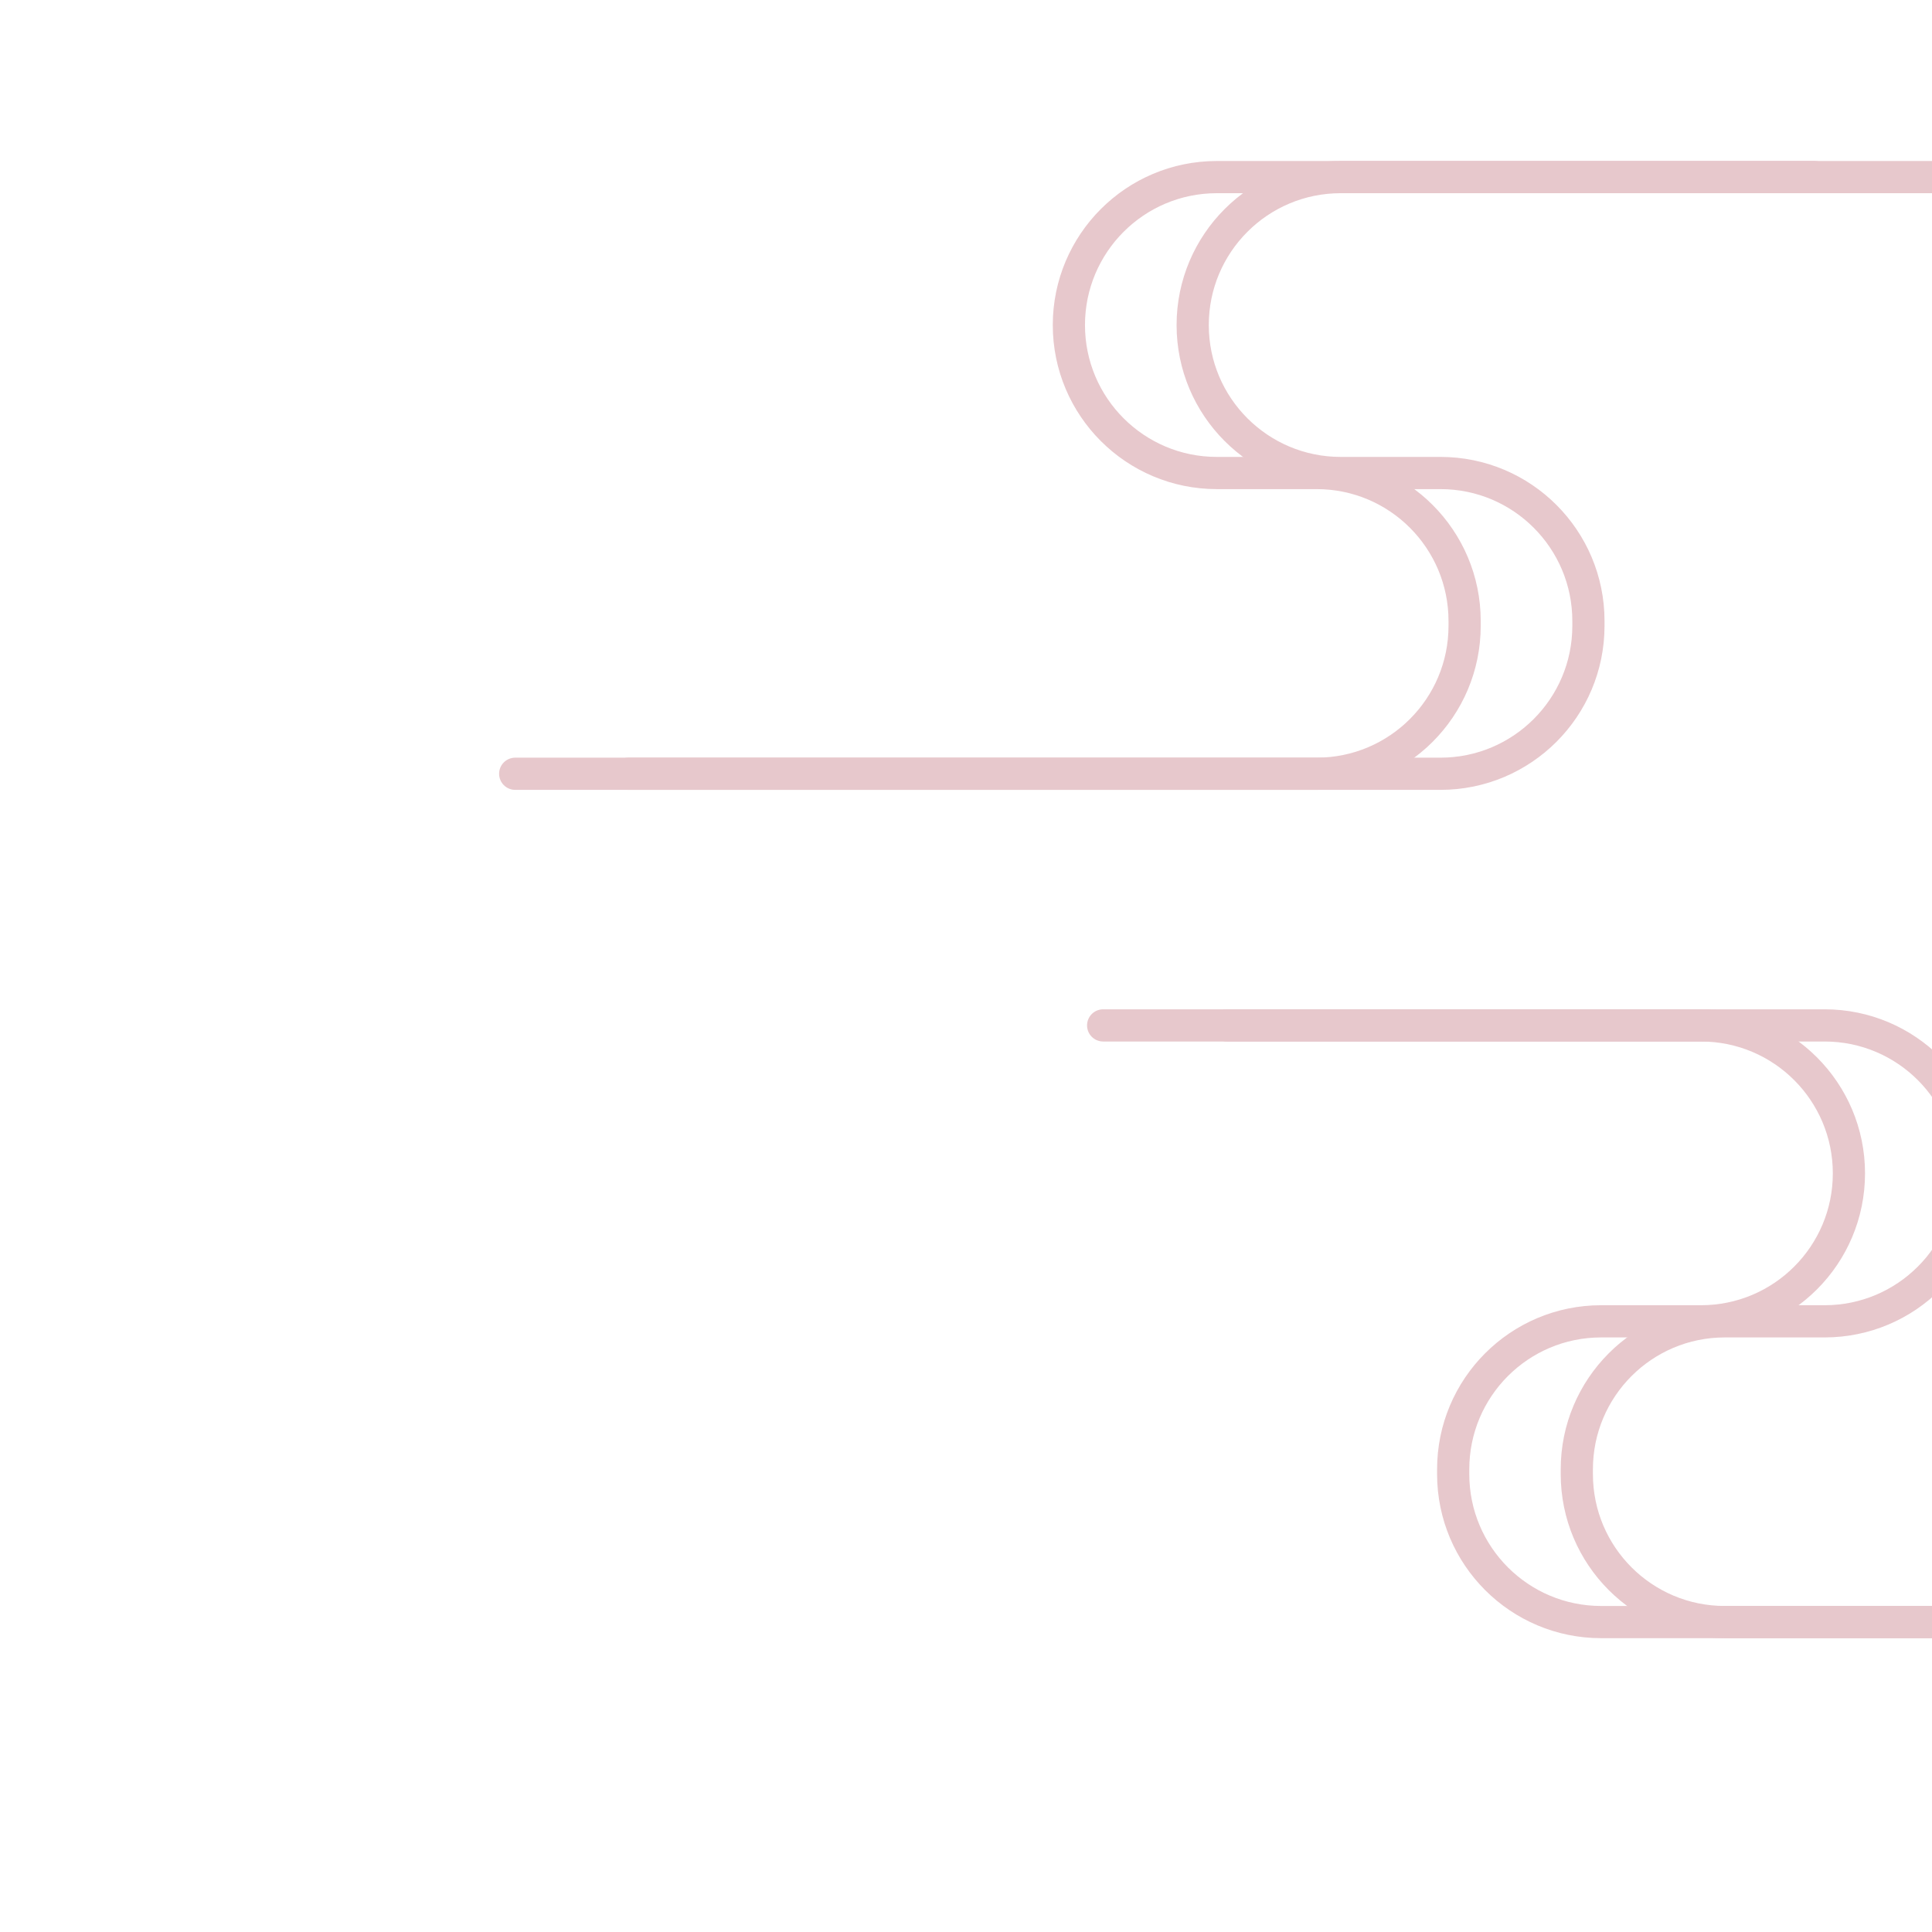
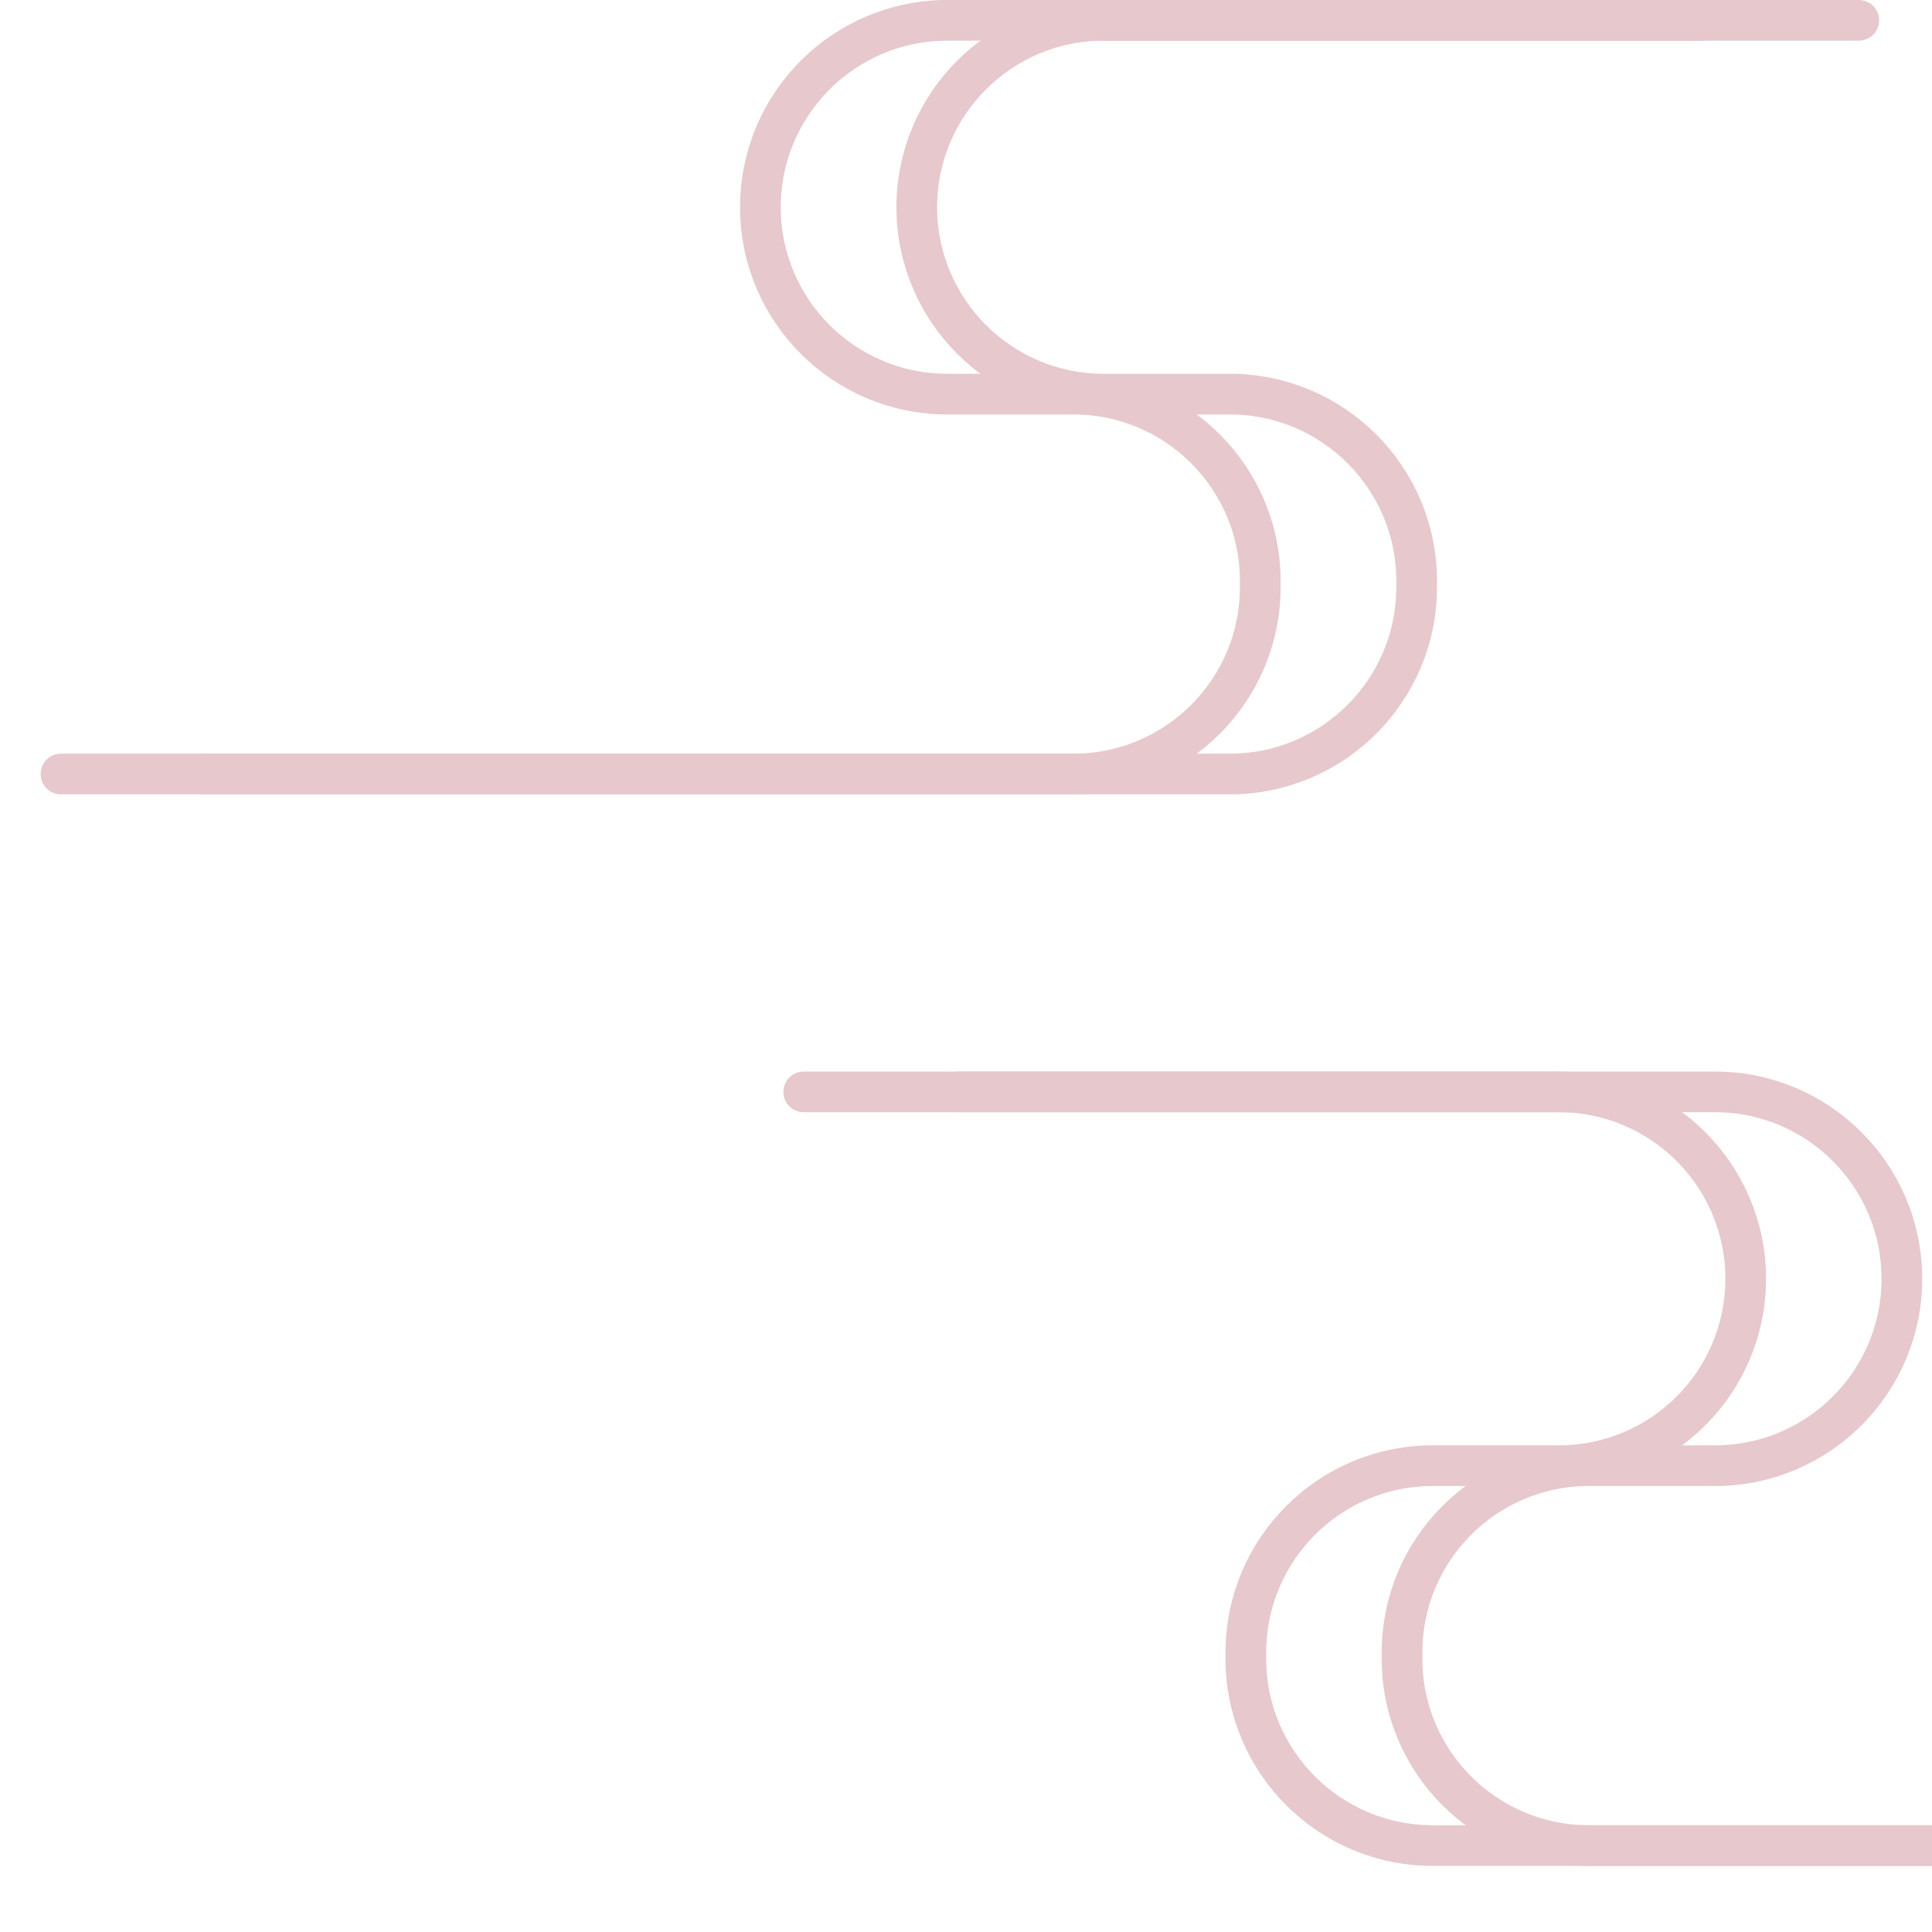
- <svg xmlns="http://www.w3.org/2000/svg" width="120" height="120" viewBox="0 0 120 120" fill="none">
-   <mask id="mask0_2670_67" style="mask-type:alpha" maskUnits="userSpaceOnUse" x="0" y="0" width="120" height="120">
-     <rect width="120" height="120" fill="#D9D9D9" />
+ <svg xmlns="http://www.w3.org/2000/svg" width="95" height="95" viewBox="0 0 95 95" fill="none">
+   <mask id="mask0_2670_67" style="mask-type:alpha" maskUnits="userSpaceOnUse" x="0" y="0" width="95" height="95">
+     <rect width="95" height="95" fill="#D9D9D9" />
  </mask>
  <g mask="url(#mask0_2670_67)">
    <g opacity="0.3">
-       <path d="M120.4 11H83.27C78.19 11 74.08 15.12 74.08 20.19C74.08 25.27 78.2 29.38 83.27 29.38H89.47C94.55 29.38 98.66 33.5 98.66 38.57V38.87C98.66 43.95 94.54 48.06 89.47 48.06H39.04" stroke="#B04554" stroke-width="2" stroke-miterlimit="10" stroke-linecap="round" />
-       <path d="M112.71 11H75.58C70.5 11 66.39 15.12 66.39 20.19C66.39 25.27 70.51 29.38 75.58 29.38H81.78C86.86 29.38 90.97 33.5 90.97 38.57V38.87C90.97 43.95 86.85 48.06 81.78 48.06H32" stroke="#B04554" stroke-width="2" stroke-miterlimit="10" stroke-linecap="round" />
+       <path d="M91.4 1H54.27C49.19 1 45.08 5.12 45.08 10.19C45.08 15.27 49.2 19.38 54.27 19.38H60.47C65.55 19.38 69.66 23.5 69.66 28.57V28.87C69.66 33.95 65.54 38.06 60.47 38.06H10.04" stroke="#B04554" stroke-width="2" stroke-miterlimit="10" stroke-linecap="round" />
+       <path d="M83.71 1H46.58C41.5 1 37.39 5.12 37.39 10.19C37.39 15.27 41.51 19.38 46.58 19.38H52.78C57.86 19.38 61.97 23.5 61.97 28.57V28.87C61.97 33.95 57.85 38.06 52.78 38.06H3" stroke="#B04554" stroke-width="2" stroke-miterlimit="10" stroke-linecap="round" />
    </g>
    <g opacity="0.3">
-       <path d="M68.519 63.69H105.65C110.73 63.69 114.84 67.81 114.84 72.88C114.84 77.96 110.72 82.07 105.65 82.07H99.45C94.37 82.07 90.26 86.19 90.26 91.26V91.56C90.26 96.64 94.379 100.75 99.45 100.75H149.87" stroke="#B04554" stroke-width="2" stroke-miterlimit="10" stroke-linecap="round" />
-       <path d="M76.199 63.69H113.329C118.409 63.69 122.519 67.81 122.519 72.88C122.519 77.96 118.399 82.07 113.329 82.07H107.129C102.049 82.07 97.939 86.19 97.939 91.26V91.56C97.939 96.64 102.059 100.75 107.129 100.75H156.909" stroke="#B04554" stroke-width="2" stroke-miterlimit="10" stroke-linecap="round" />
+       <path d="M39.52 53.69H76.65C81.73 53.69 85.84 57.81 85.84 62.88C85.84 67.96 81.719 72.07 76.65 72.07H70.45C65.37 72.07 61.26 76.19 61.26 81.26V81.56C61.26 86.64 65.379 90.75 70.45 90.75H120.87" stroke="#B04554" stroke-width="2" stroke-miterlimit="10" stroke-linecap="round" />
+       <path d="M47.199 53.69H84.329C89.409 53.69 93.519 57.81 93.519 62.88C93.519 67.96 89.399 72.07 84.329 72.07H78.129C73.049 72.07 68.939 76.19 68.939 81.26V81.56C68.939 86.64 73.059 90.75 78.129 90.75H127.909" stroke="#B04554" stroke-width="2" stroke-miterlimit="10" stroke-linecap="round" />
    </g>
  </g>
</svg>
